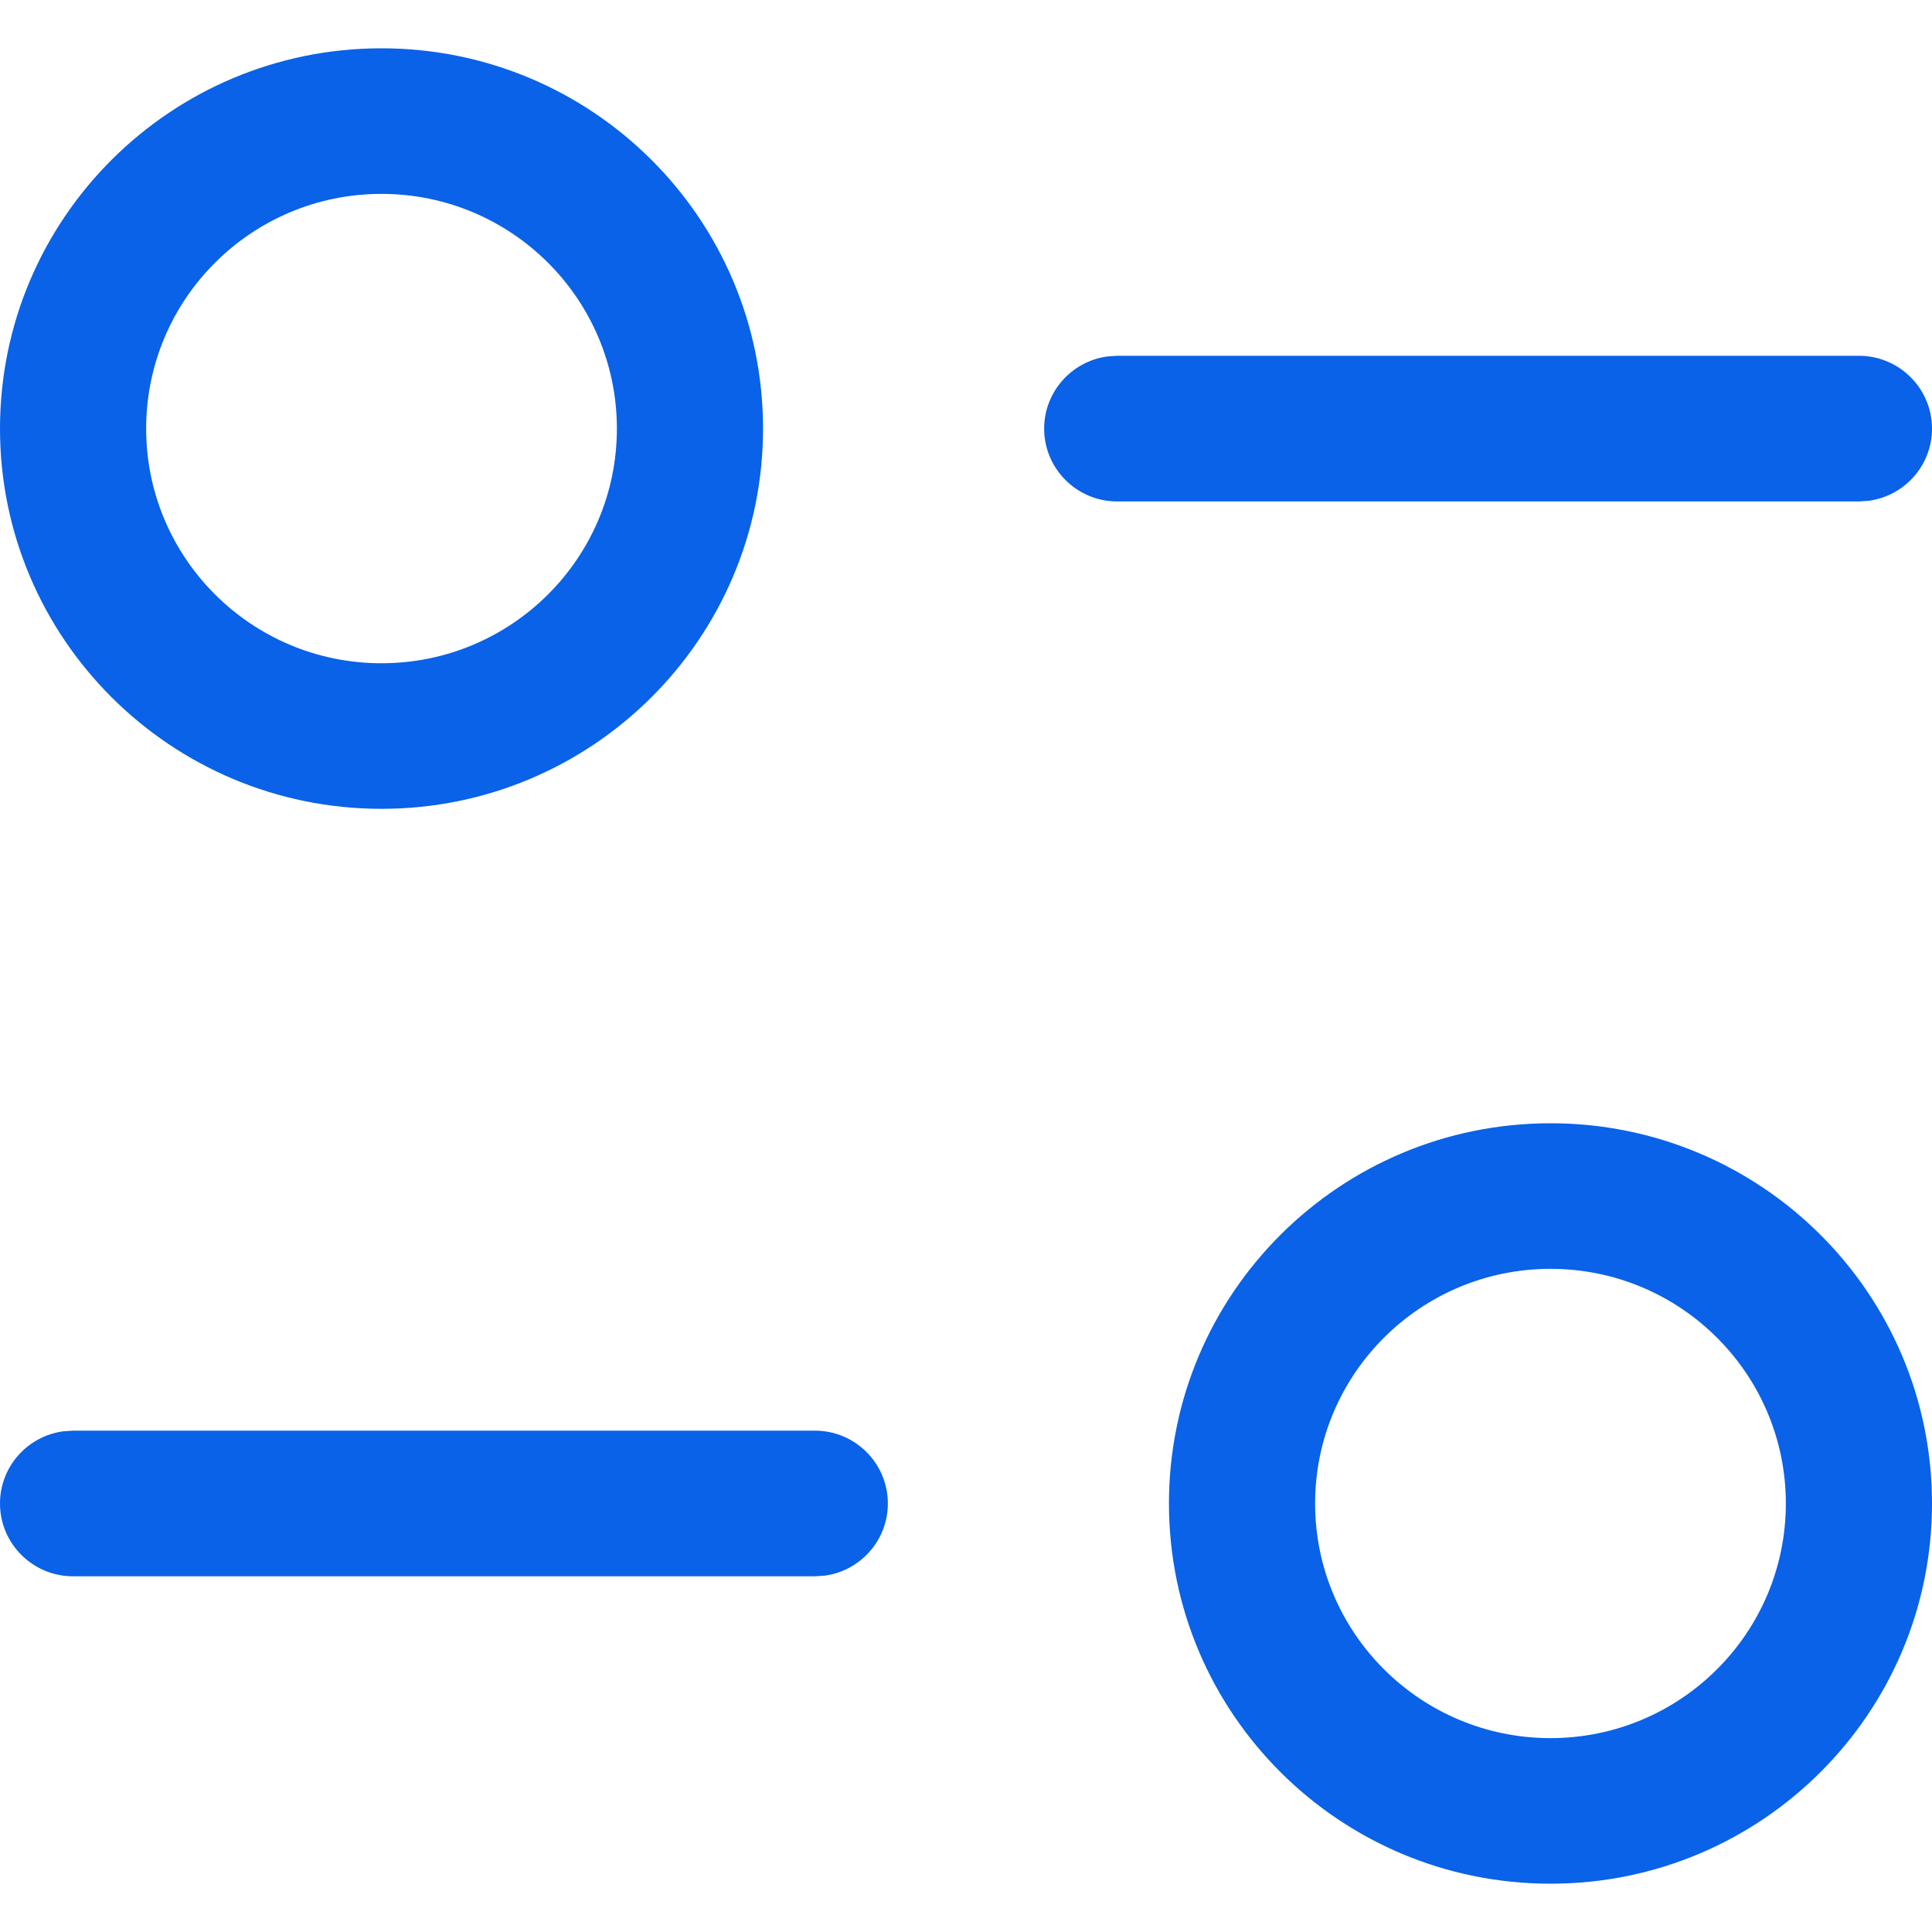
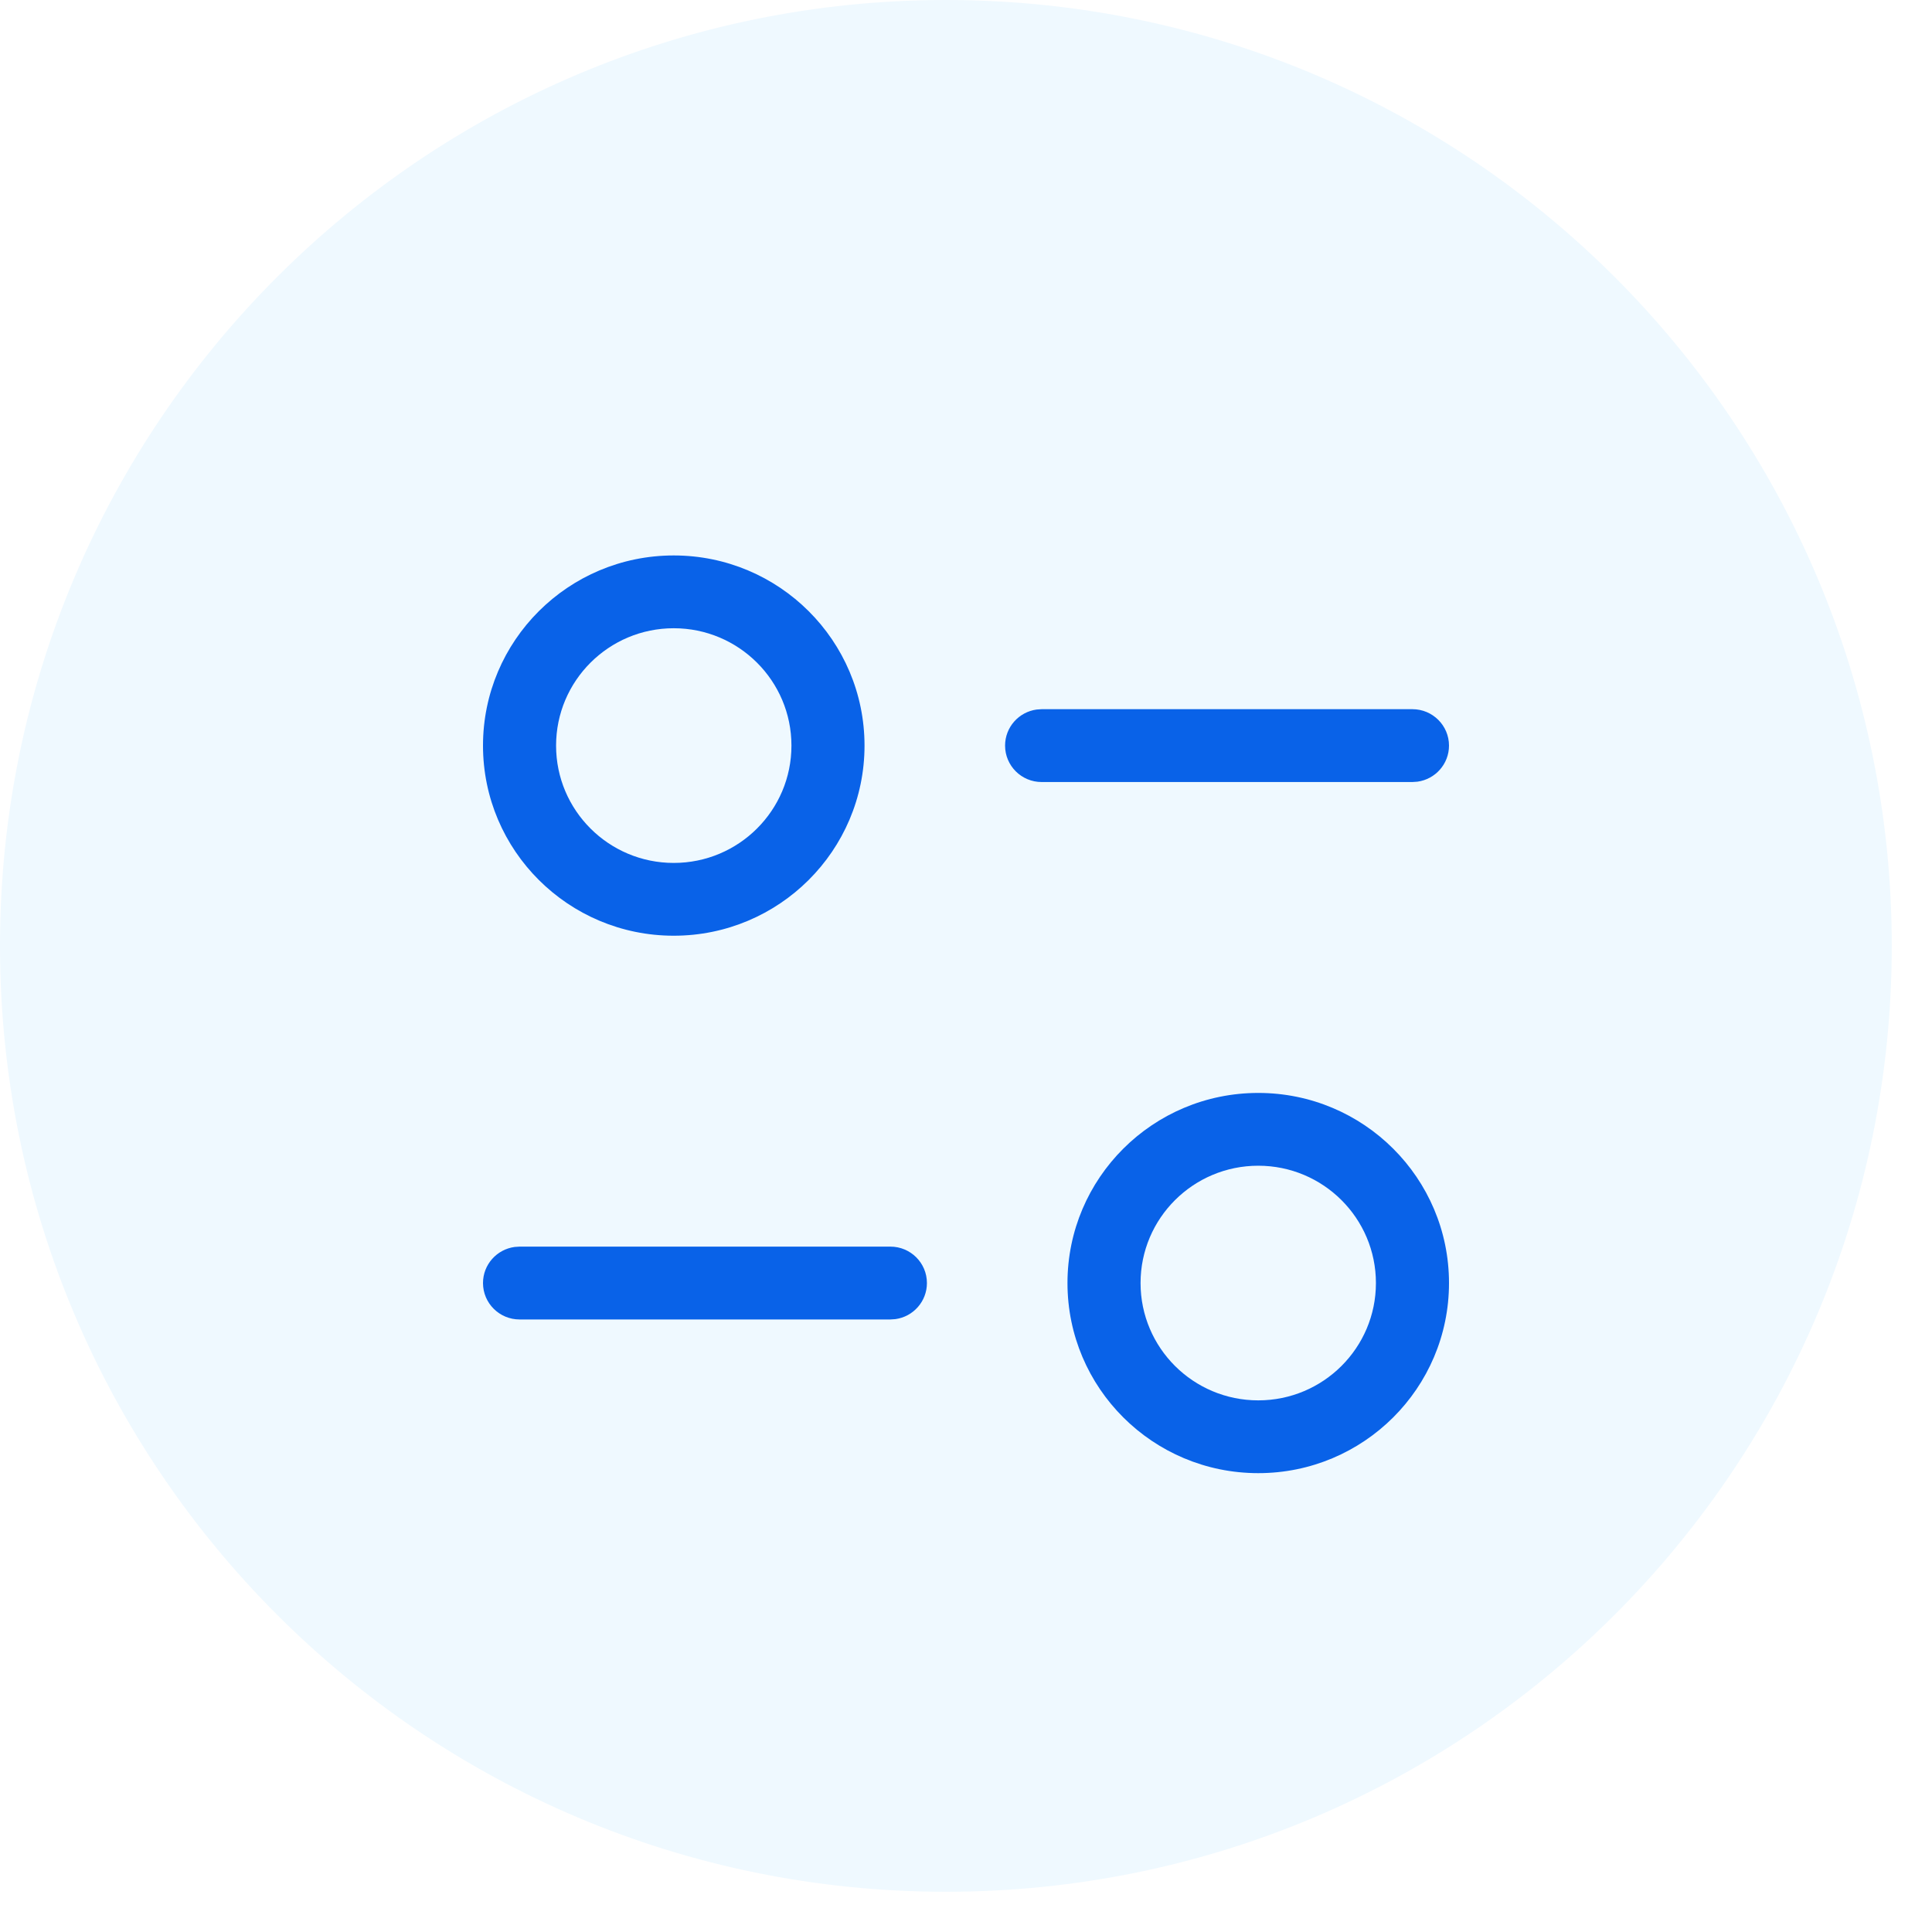
- <svg xmlns="http://www.w3.org/2000/svg" width="20" height="20" viewBox="0 0 20 20" fill="none">
-   <path fill-rule="evenodd" clip-rule="evenodd" d="M3.949 0.5C1.768 0.5 0 2.263 0 4.437C0 6.61 1.769 8.373 3.949 8.373C6.13 8.373 7.899 6.61 7.899 4.437C7.899 2.263 6.131 0.5 3.949 0.5ZM3.949 2.007C5.295 2.007 6.386 3.096 6.386 4.437C6.386 5.778 5.295 6.866 3.949 6.866C2.604 6.866 1.513 5.778 1.513 4.437C1.513 3.096 2.604 2.007 3.949 2.007ZM20 4.437C20 4.021 19.661 3.683 19.243 3.683H11.565L11.463 3.69C11.094 3.74 10.809 4.056 10.809 4.437C10.809 4.853 11.148 5.191 11.565 5.191H19.243L19.346 5.184C19.715 5.134 20 4.819 20 4.437ZM12.101 15.564C12.101 13.39 13.869 11.628 16.051 11.628C18.232 11.628 20 13.39 20 15.564C20 17.738 18.232 19.5 16.051 19.5C13.869 19.5 12.101 17.738 12.101 15.564ZM18.487 15.564C18.487 14.223 17.396 13.135 16.051 13.135C14.705 13.135 13.614 14.223 13.614 15.564C13.614 16.905 14.705 17.993 16.051 17.993C17.396 17.993 18.487 16.905 18.487 15.564ZM9.191 15.564C9.191 15.148 8.853 14.81 8.435 14.81H0.757L0.654 14.817C0.285 14.867 0 15.182 0 15.564C0 15.98 0.339 16.318 0.757 16.318H8.435L8.538 16.311C8.907 16.261 9.191 15.945 9.191 15.564Z" fill="#0962E8" />
+ <svg xmlns="http://www.w3.org/2000/svg" width="40" height="40" viewBox="0 0 40 40" fill="none">
+   <path d="M19.583 39.167C30.399 39.167 39.167 30.399 39.167 19.583C39.167 8.768 30.399 0 19.583 0C8.768 0 0 8.768 0 19.583C0 30.399 8.768 39.167 19.583 39.167Z" fill="#EFF9FF" />
+   <path fill-rule="evenodd" clip-rule="evenodd" d="M13.949 11.5C11.768 11.5 10 13.263 10 15.437C10 17.61 11.769 19.373 13.949 19.373C16.13 19.373 17.899 17.61 17.899 15.437C17.899 13.263 16.131 11.5 13.949 11.5ZM13.949 13.007C15.295 13.007 16.386 14.096 16.386 15.437C16.386 16.778 15.295 17.866 13.949 17.866C12.604 17.866 11.513 16.778 11.513 15.437C11.513 14.096 12.604 13.007 13.949 13.007ZM30 15.437C30 15.021 29.661 14.683 29.243 14.683H21.565L21.463 14.69C21.093 14.74 20.809 15.056 20.809 15.437C20.809 15.853 21.148 16.191 21.565 16.191H29.243L29.346 16.184C29.715 16.134 30 15.819 30 15.437ZM22.101 26.564C22.101 24.39 23.869 22.628 26.051 22.628C28.232 22.628 30 24.39 30 26.564C30 28.738 28.232 30.5 26.051 30.5C23.869 30.5 22.101 28.738 22.101 26.564ZM28.487 26.564C28.487 25.223 27.396 24.135 26.051 24.135C24.705 24.135 23.614 25.223 23.614 26.564C23.614 27.905 24.705 28.993 26.051 28.993C27.396 28.993 28.487 27.905 28.487 26.564ZM19.191 26.564C19.191 26.148 18.853 25.81 18.435 25.81H10.757L10.654 25.817C10.285 25.867 10 26.182 10 26.564C10 26.98 10.339 27.318 10.757 27.318H18.435L18.538 27.311C18.907 27.261 19.191 26.945 19.191 26.564Z" fill="#0962E8" />
</svg>
